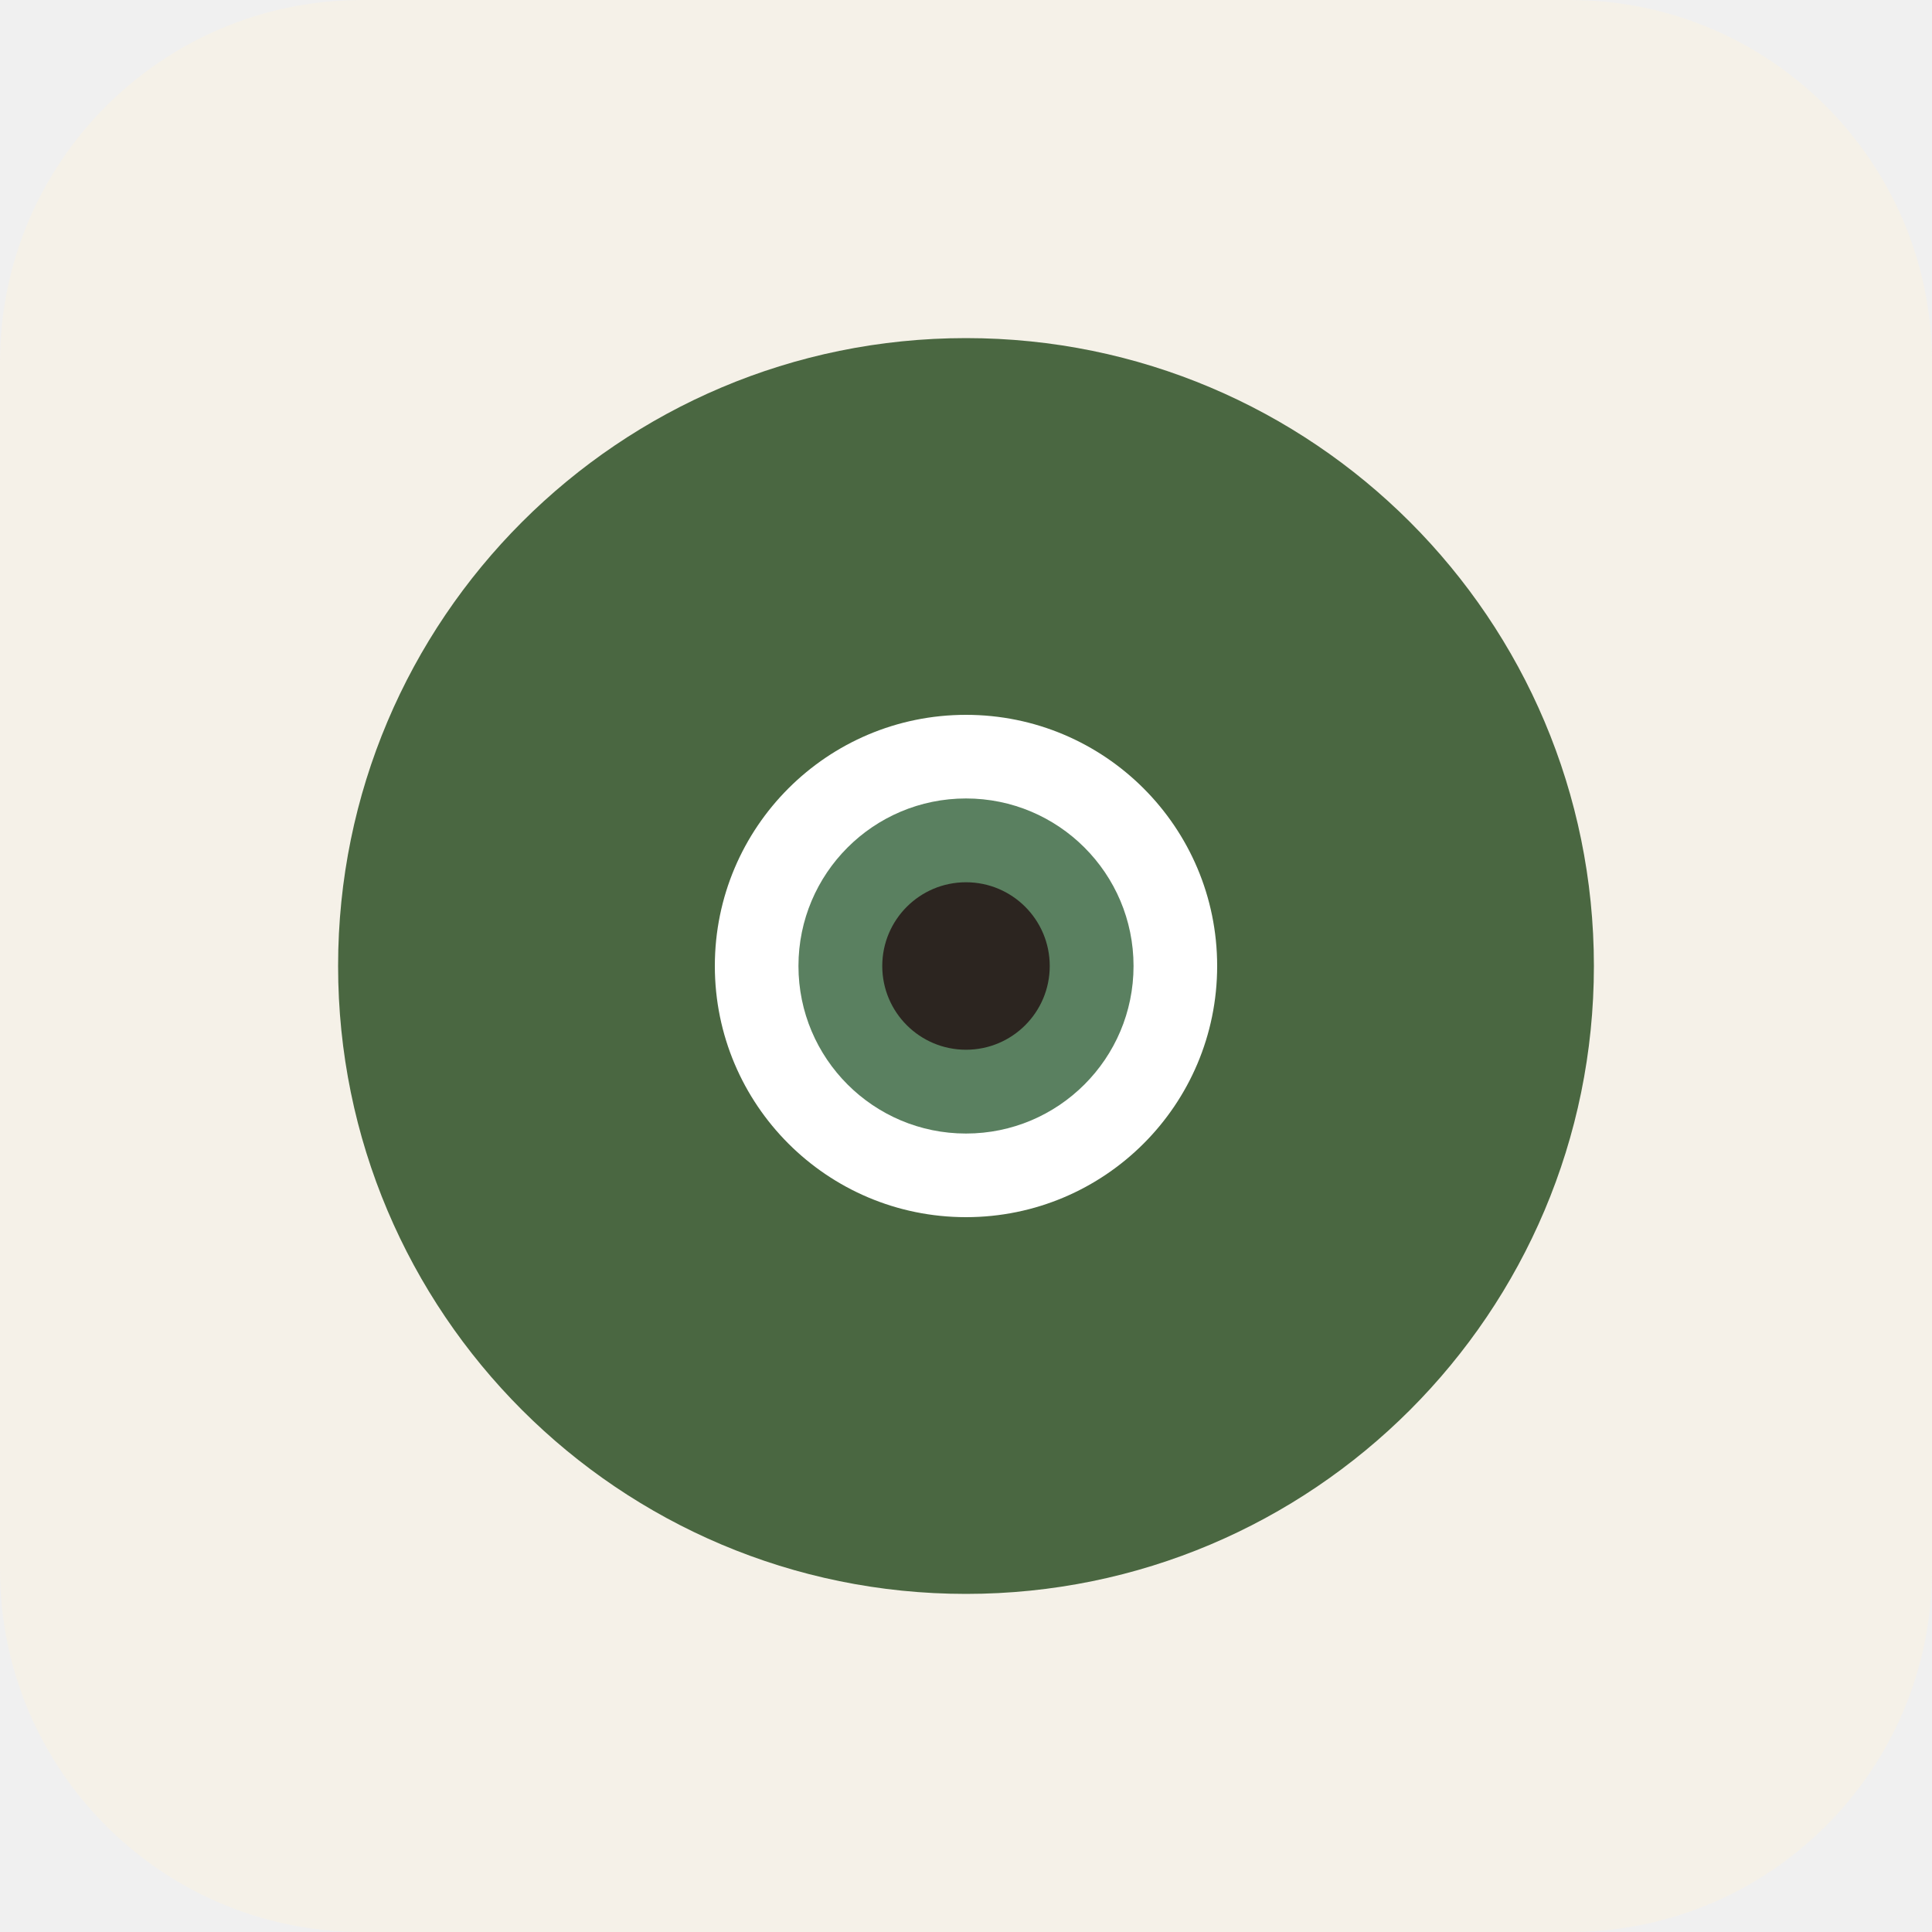
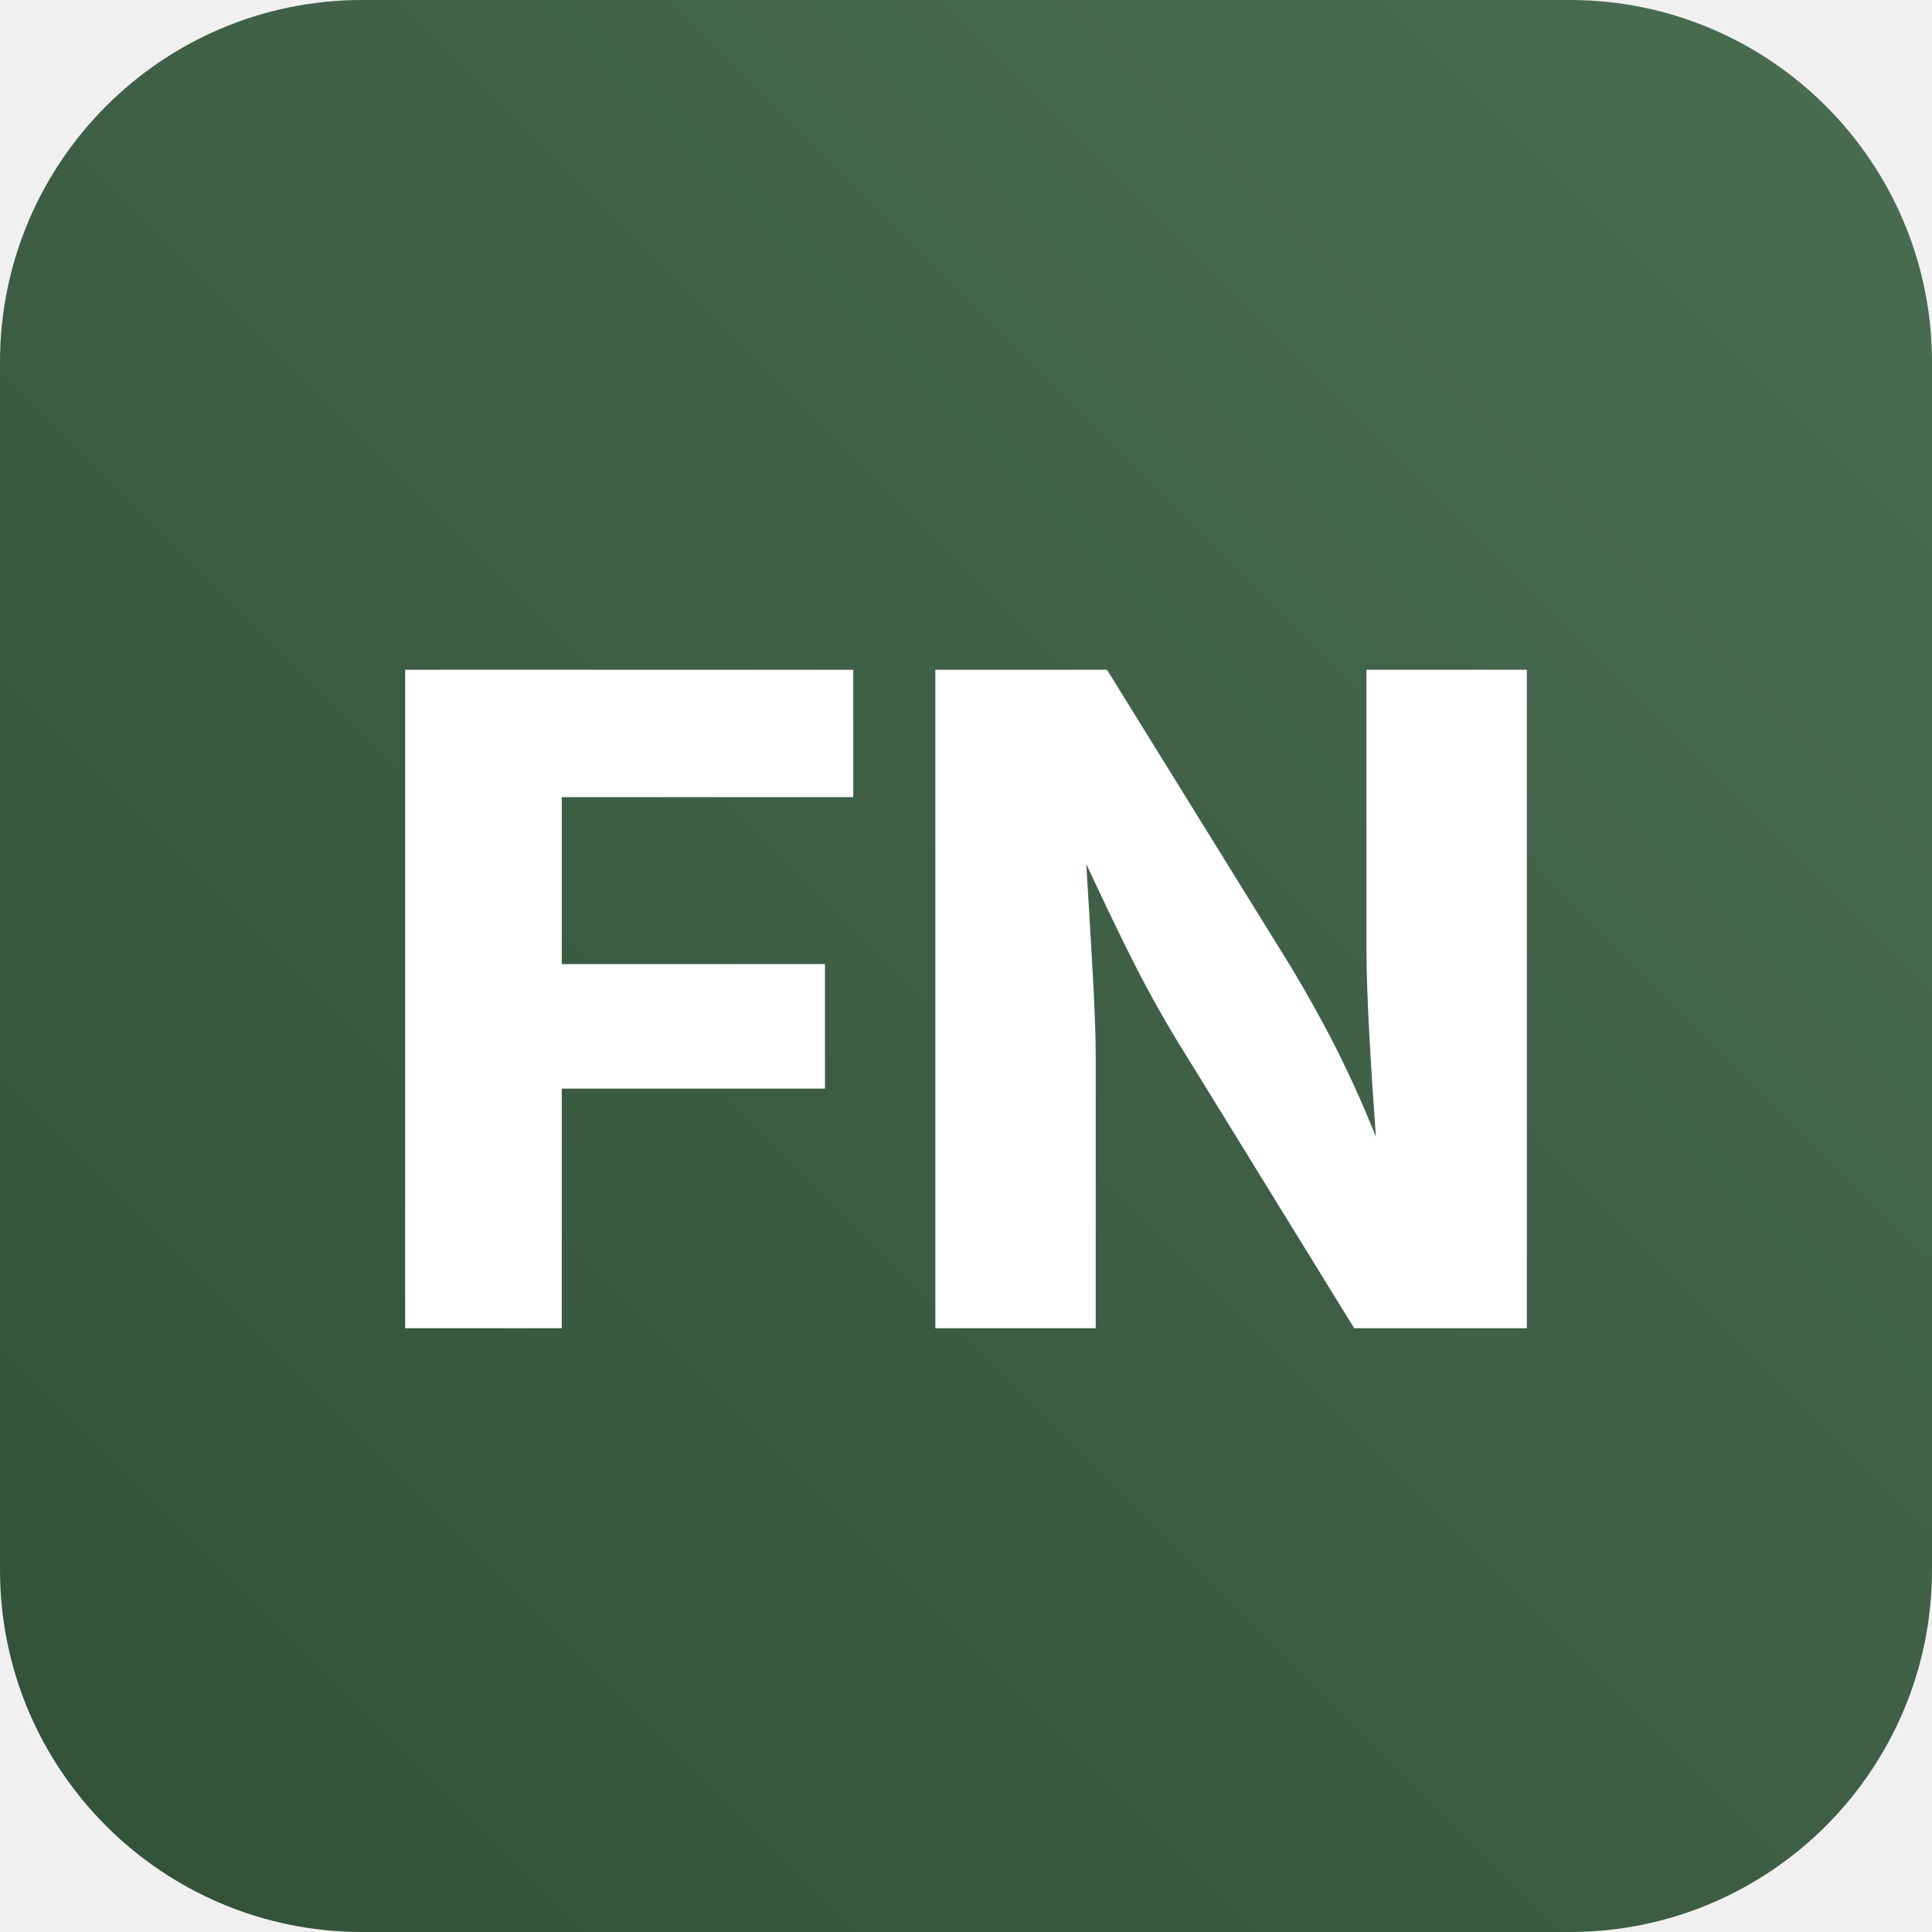
- <svg xmlns="http://www.w3.org/2000/svg" viewBox="0 0 32 32" width="32" height="32">
-   <rect width="32" height="32" rx="6" fill="#F5F1E8" />
-   <g>
-     <circle cx="16" cy="16" r="10.4" fill="#4a6741" />
-     <circle cx="16" cy="16" r="4.16" fill="white" />
-     <circle cx="16" cy="16" r="2.775" fill="#5a8060" />
-     <circle cx="16" cy="16" r="1.387" fill="#2c2520" />
-   </g>
+ <svg xmlns="http://www.w3.org/2000/svg" viewBox="0 0 32 32">
+   <defs>
+     <linearGradient id="favGrad" x1="0%" y1="100%" x2="100%" y2="0%">
+       <stop offset="0%" stop-color="#325038" />
+       <stop offset="100%" stop-color="#4a6d52" />
+     </linearGradient>
+   </defs>
+   <rect width="32" height="32" rx="6" fill="url(#favGrad)" />
+   <text x="16" y="22" font-family="system-ui, -apple-system, sans-serif" font-size="15" font-weight="800" fill="white" text-anchor="middle">FN</text>
</svg>
